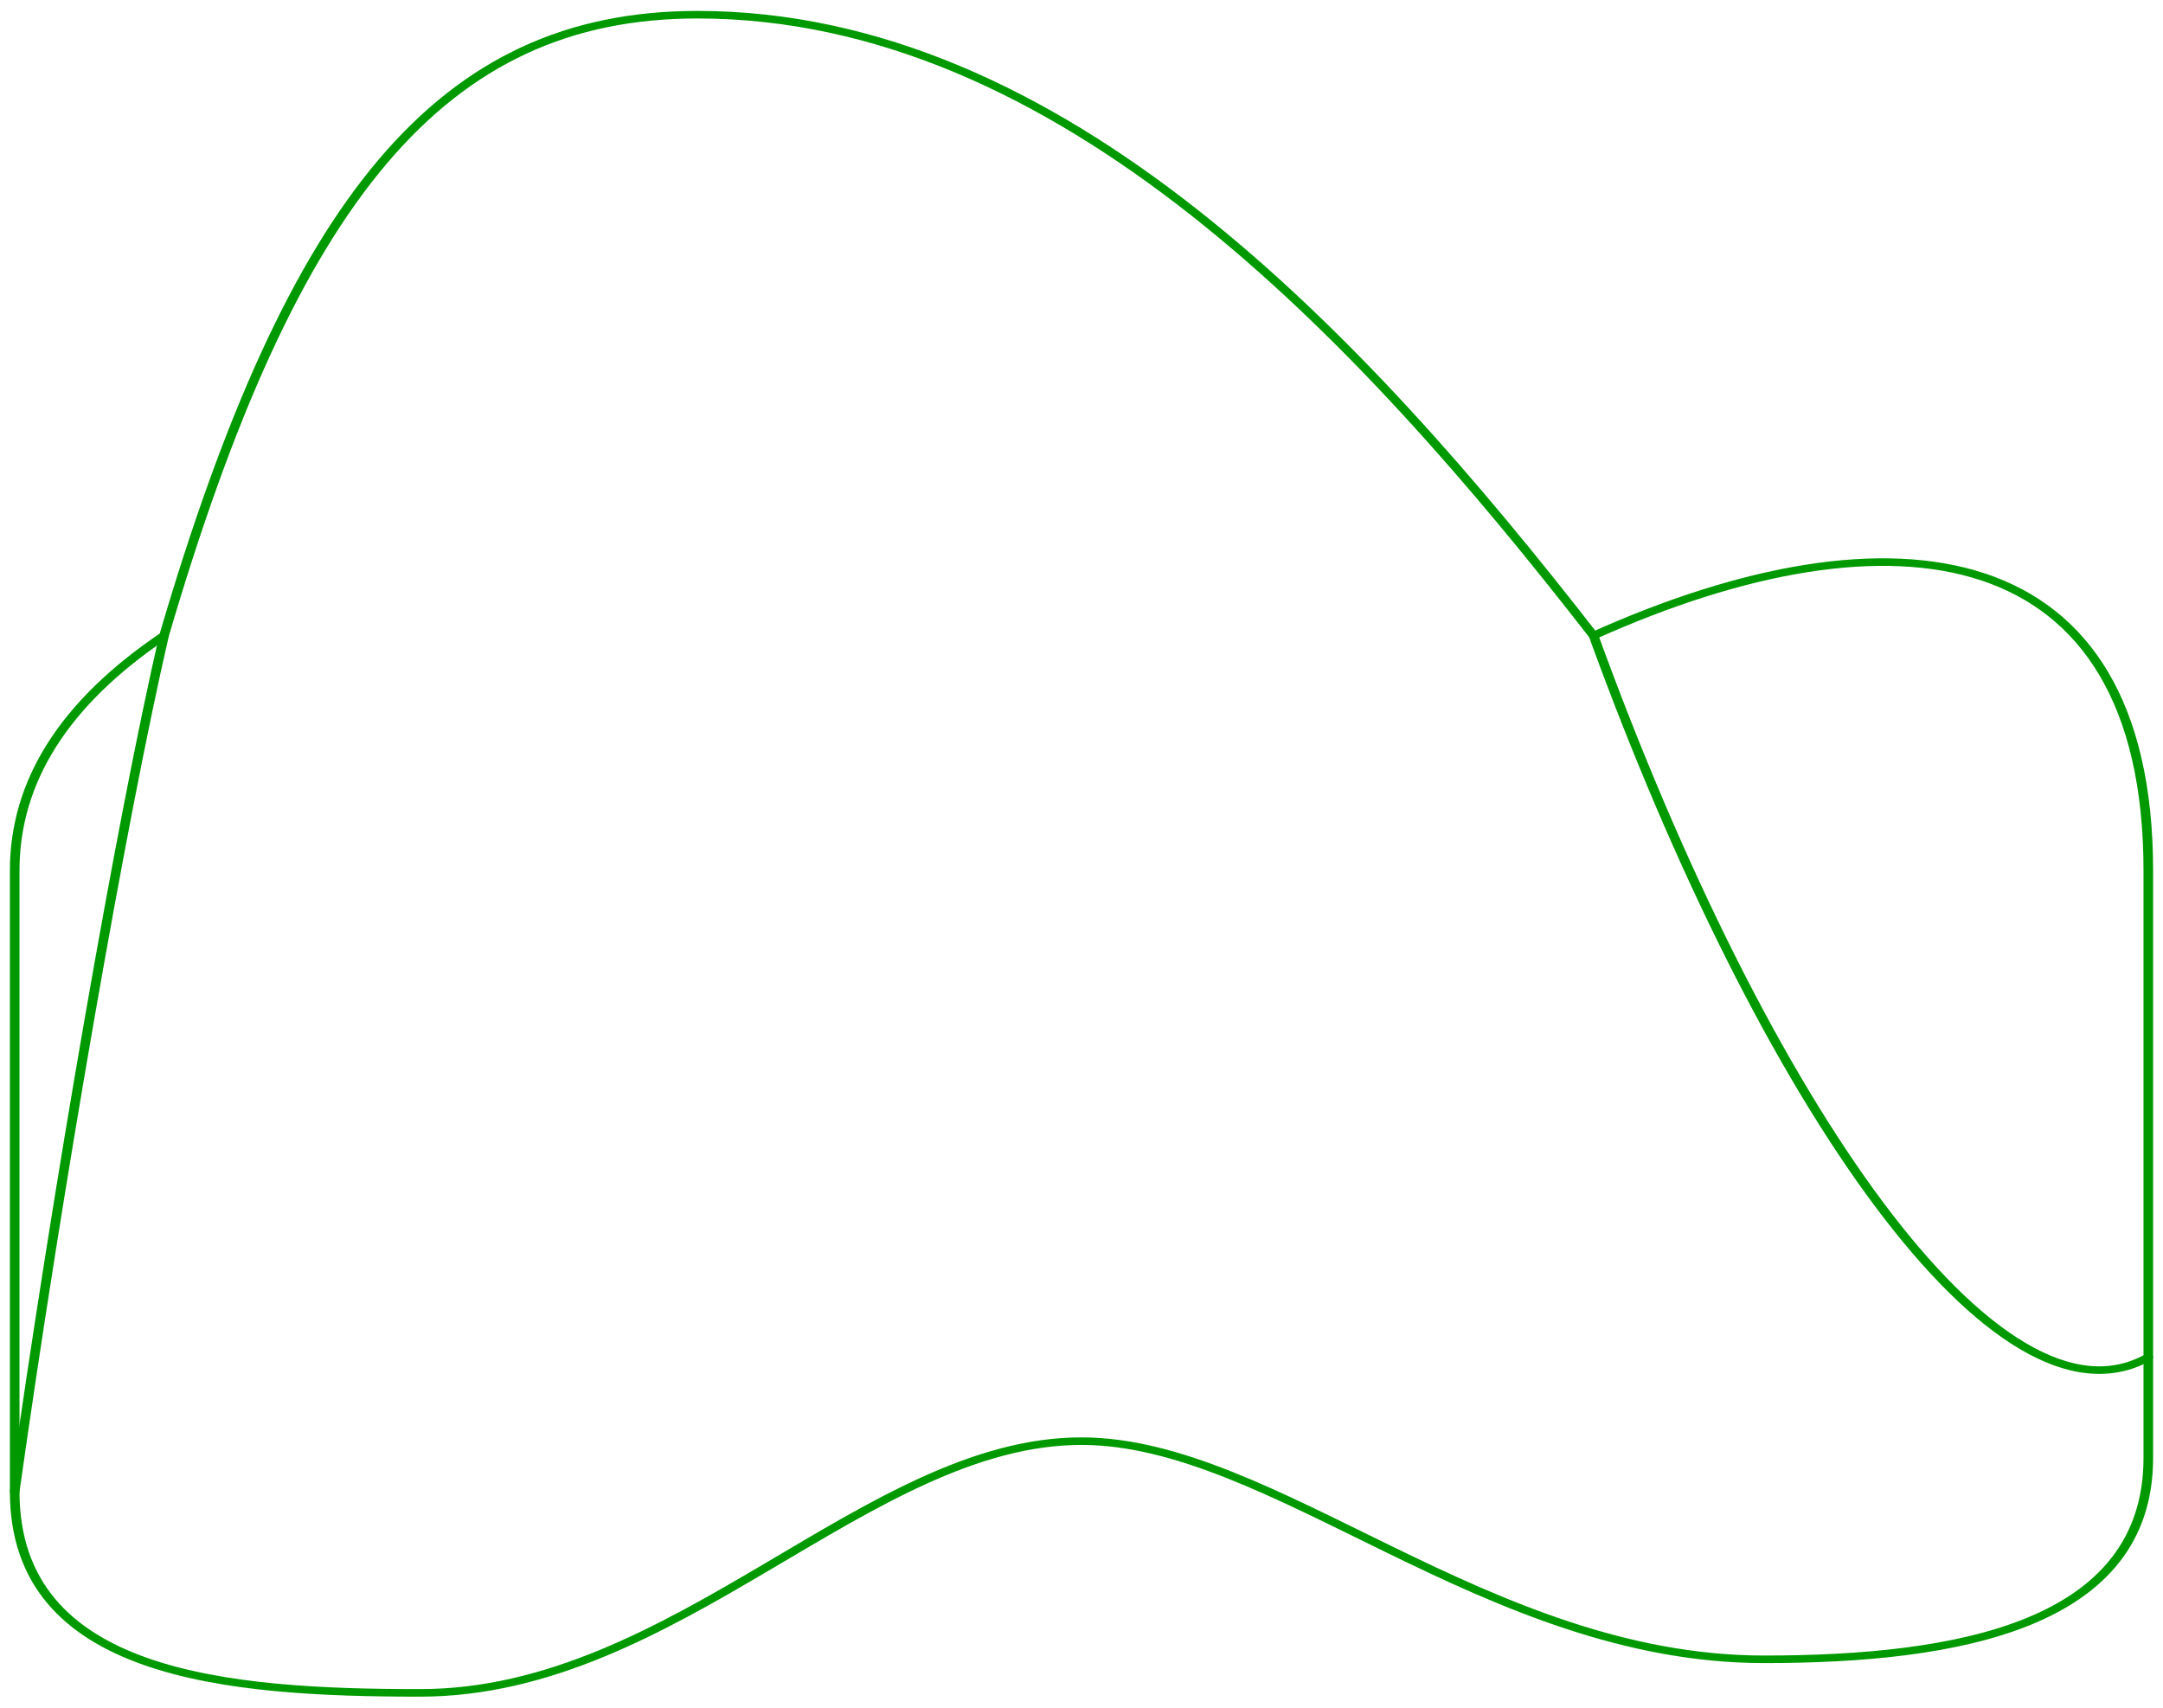
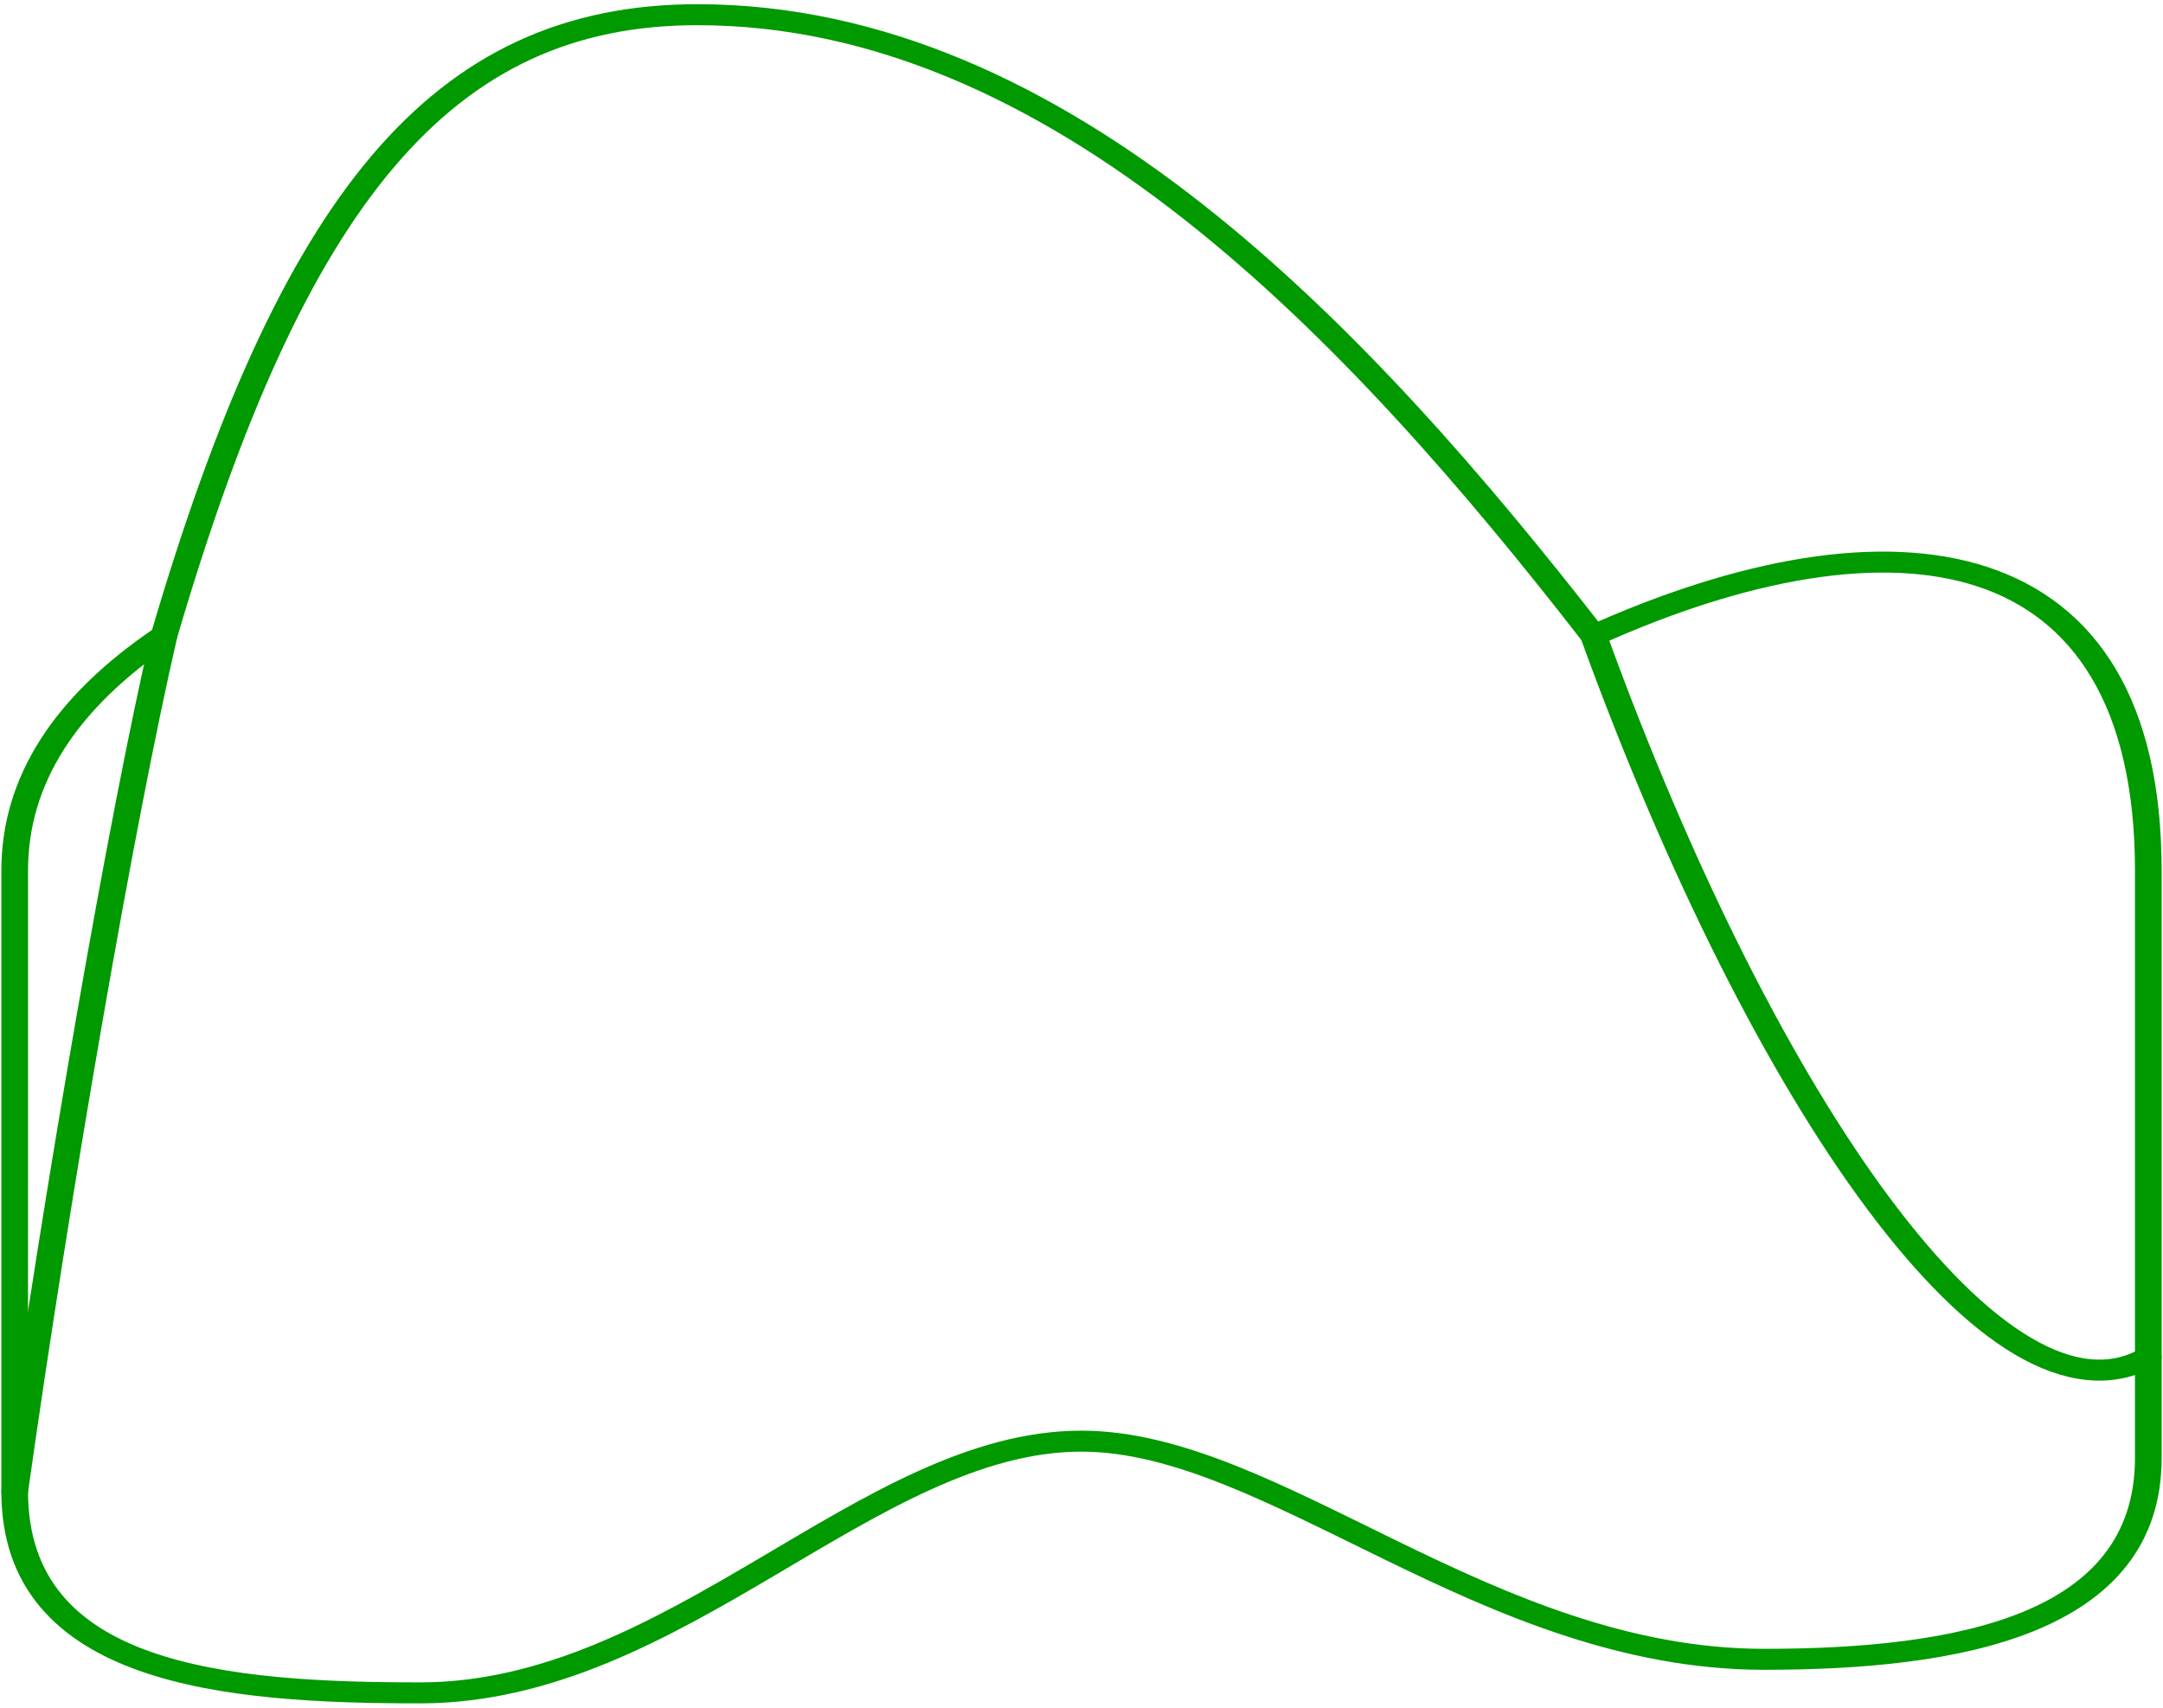
<svg xmlns="http://www.w3.org/2000/svg" width="73.6mm" height="58.1mm" viewBox="-0.5 -0.5 73.6 58.1">
-   <g id="femoral-ap-size-5" transform="scale(0.726 0.571)" fill="none" stroke="#009900" stroke-width="0.45" stroke-linecap="round" stroke-linejoin="round">
+   <g id="femoral-ap-size-5" transform="scale(0.726 0.571)" fill="none" stroke="#009900" stroke-width="1.25" stroke-linecap="round" stroke-linejoin="round">
    <path d="M0 88 L0 51 Q0 43 7 37      C13 11 20 0 32 0      C49 0 63 19 74 37      C88 29 100 31 100 51      L100 86      C100 96 91 98 82 98      C69 98 59 85 50 85      C40 85 31 100 19 100      C10 100 0 99 0 88 Z" />
    <path d="M0 88 C2 70 5 48 7 37" />
    <path d="M74 37 C82 65 93 85 100 80" />
  </g>
</svg>
